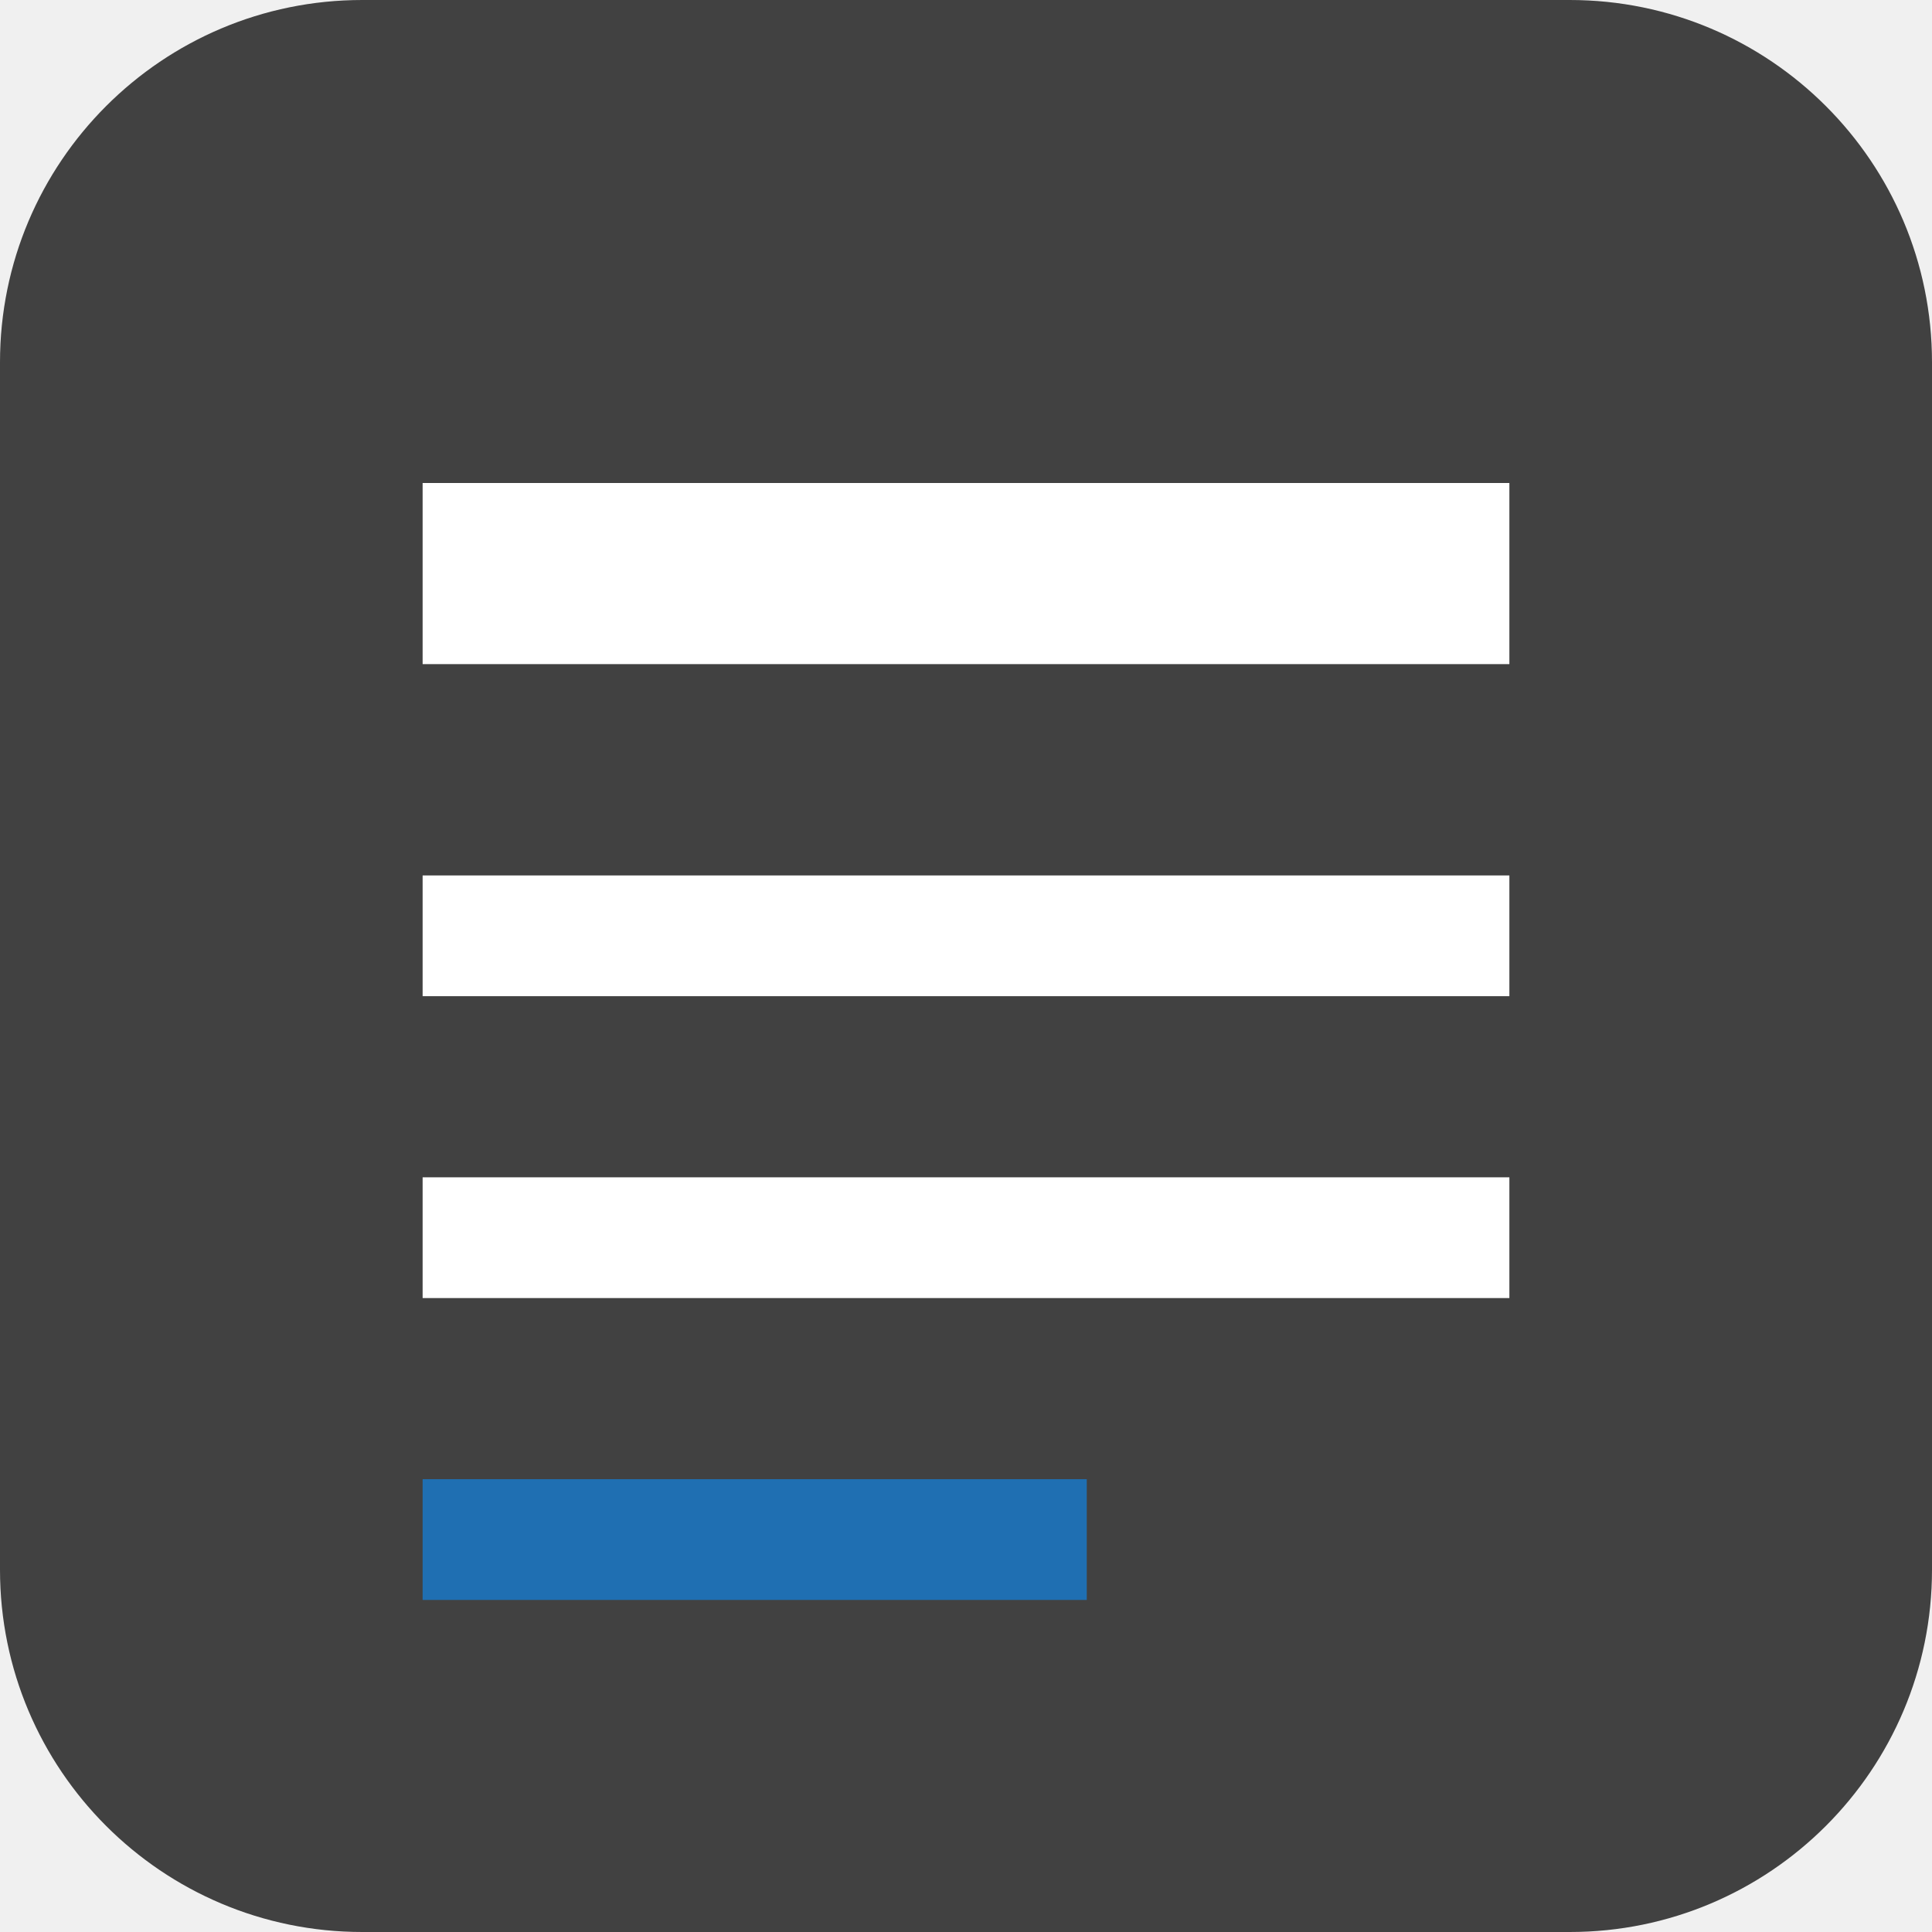
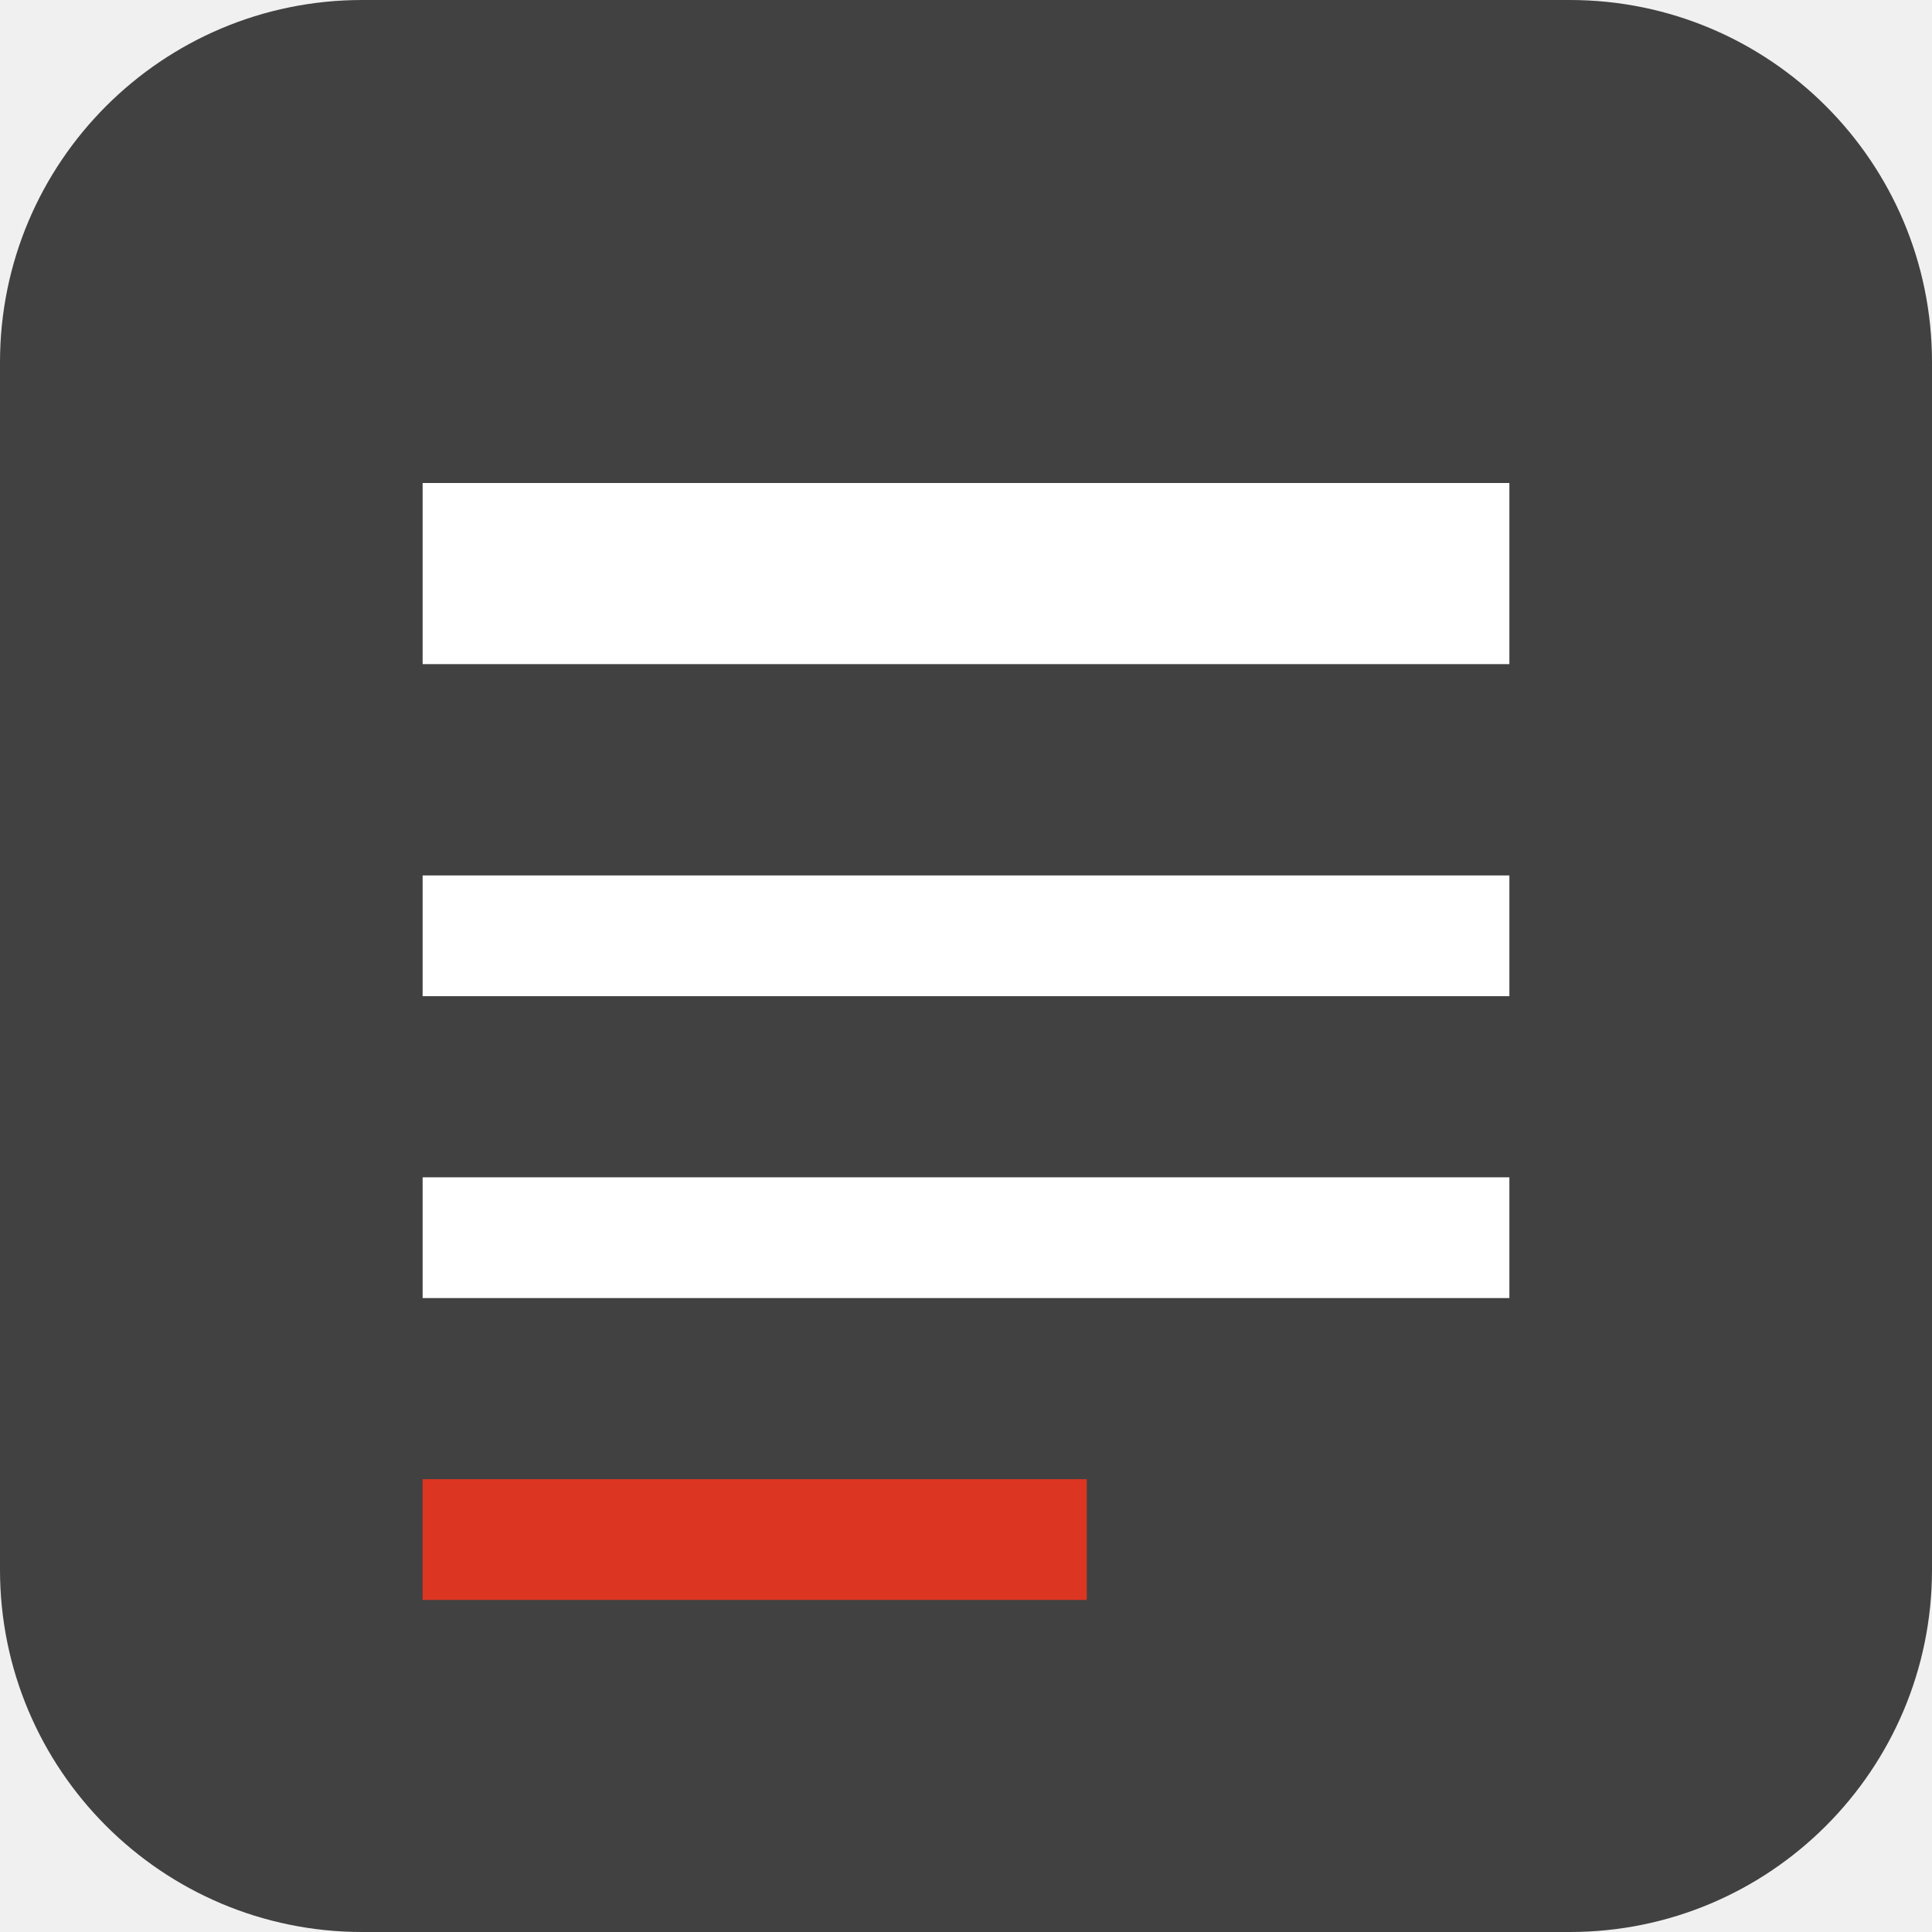
<svg xmlns="http://www.w3.org/2000/svg" viewBox="0 0 64 64">
  <rect width="64" height="64" rx="12" fill="#414141" />
  <path d="M14 16h36v6H14zM14 29h36v4H14zM14 39h36v4H14z" fill="#fff" />
-   <path d="M14 49h22v4H14z" fill="#1f6fb2" />
+   <path d="M14 49h22v4H14z" fill="#dc3522" />
</svg>
